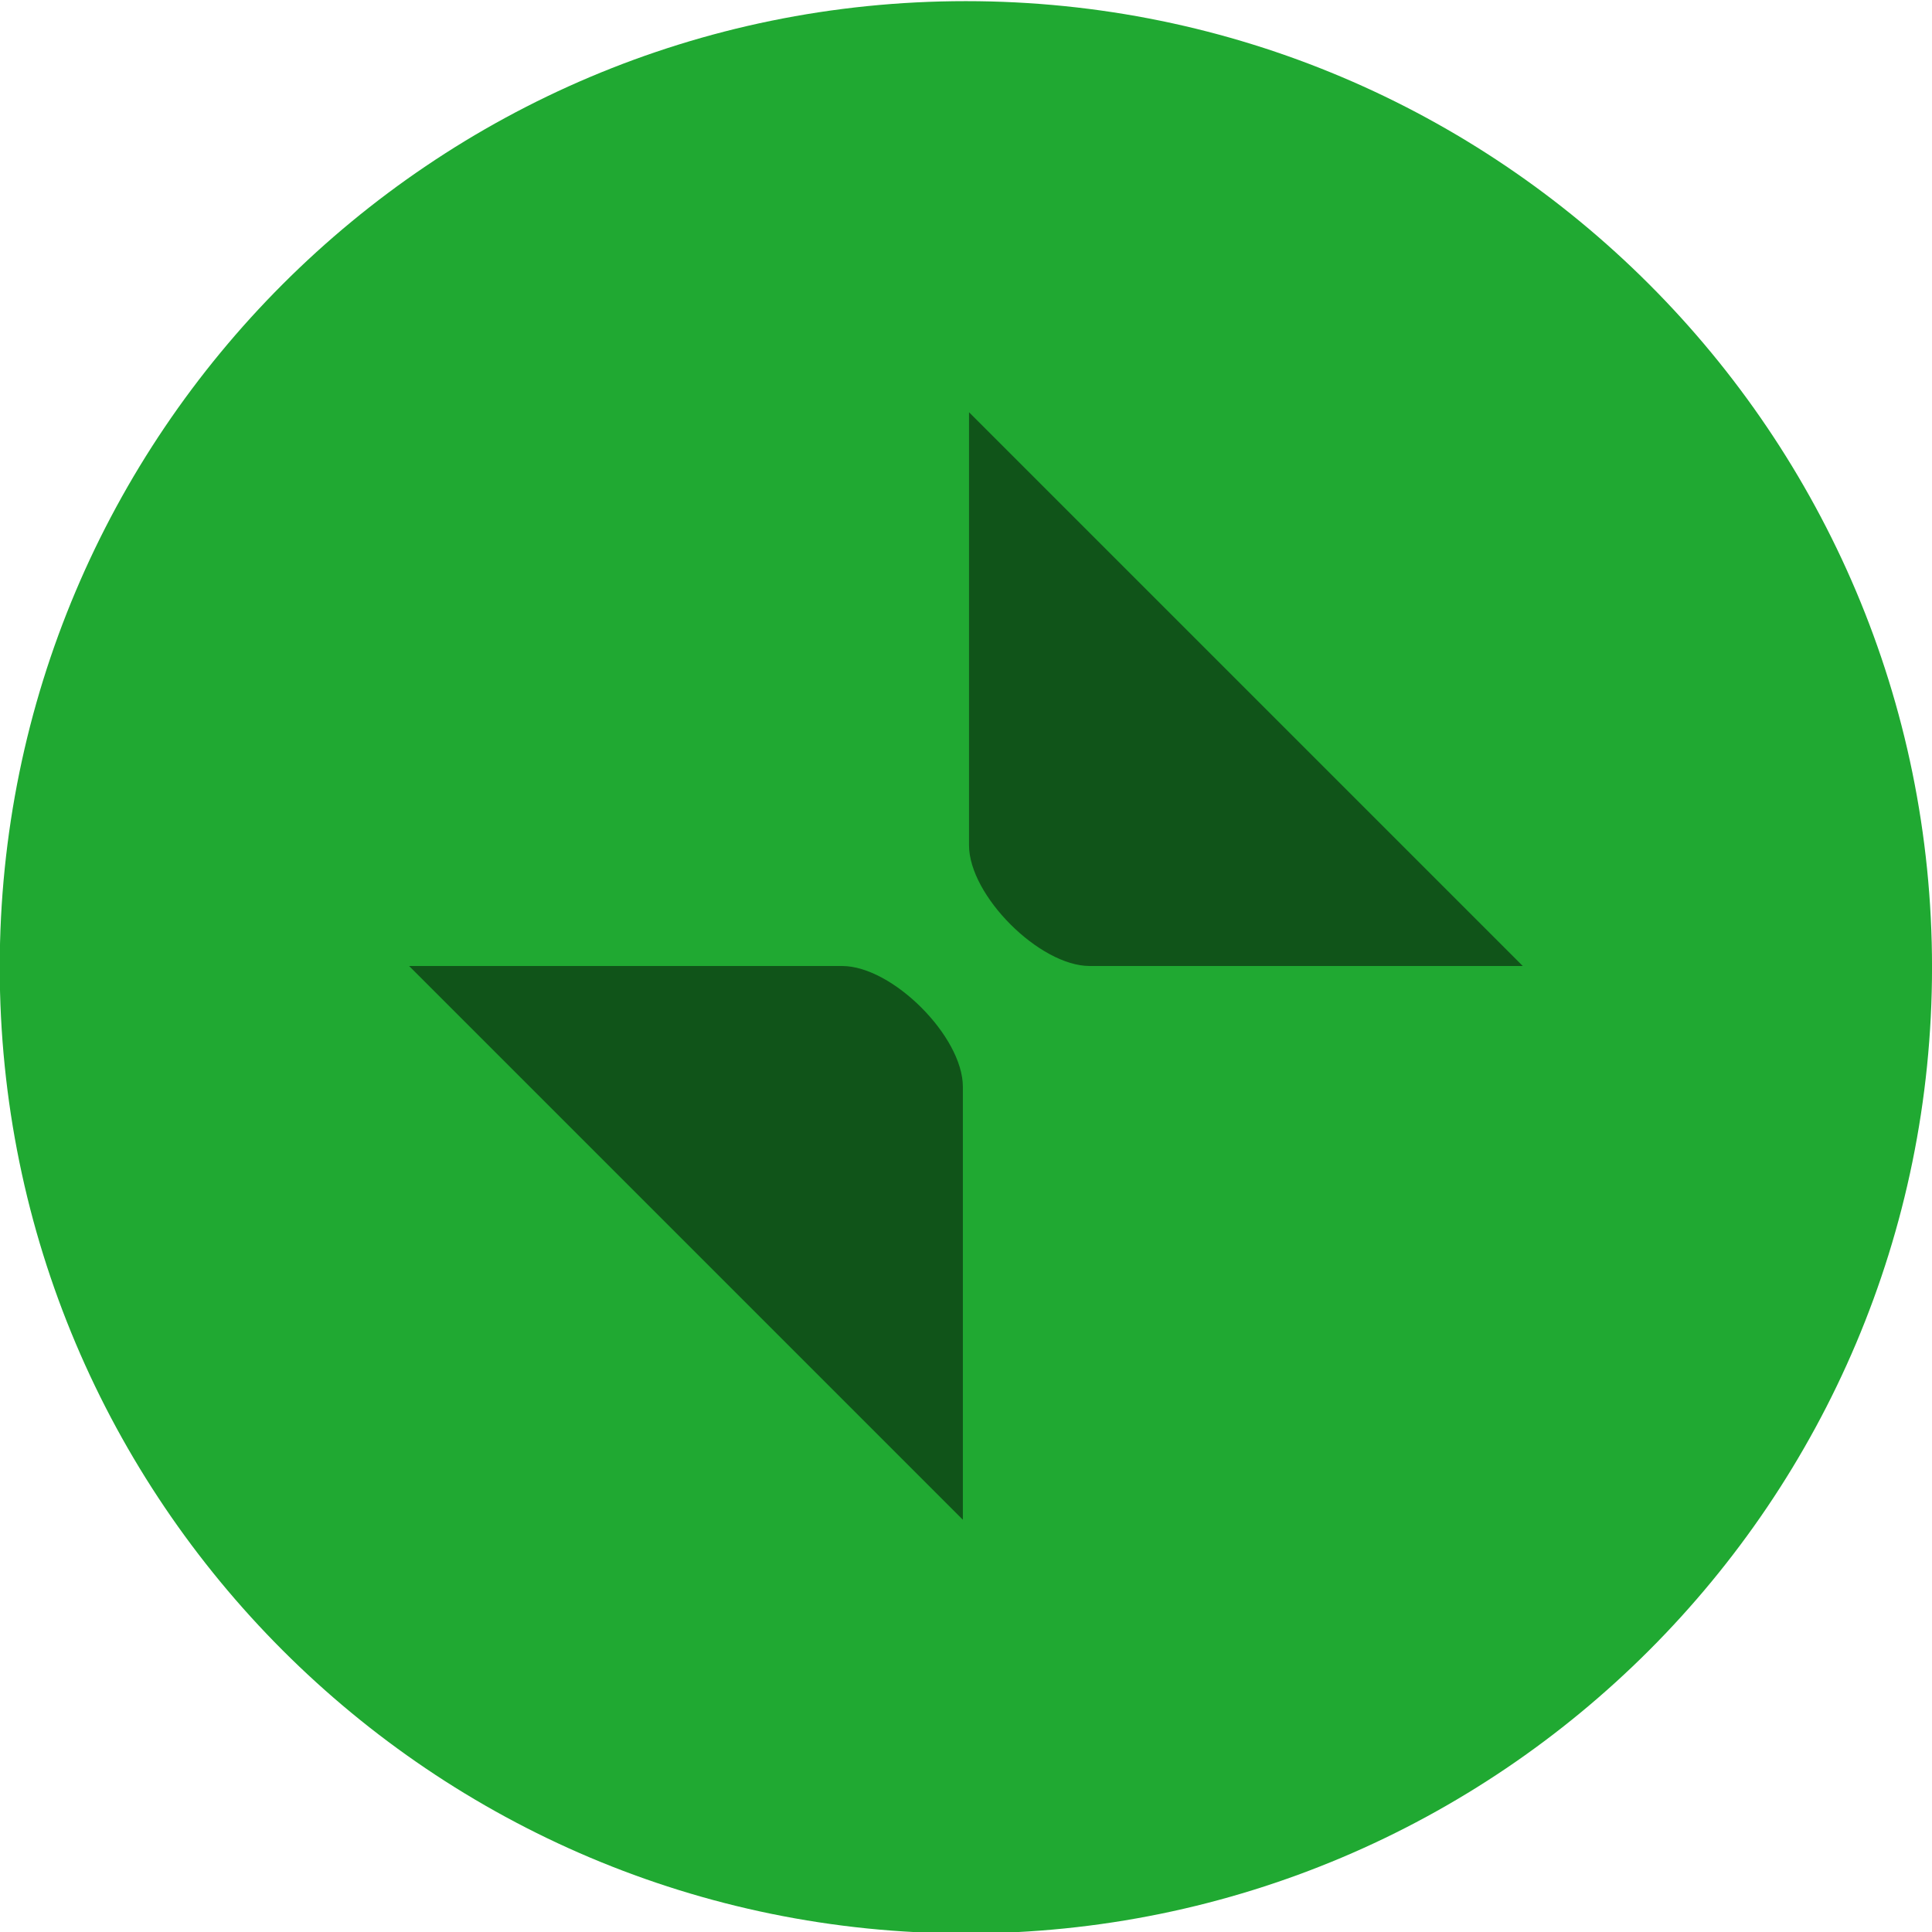
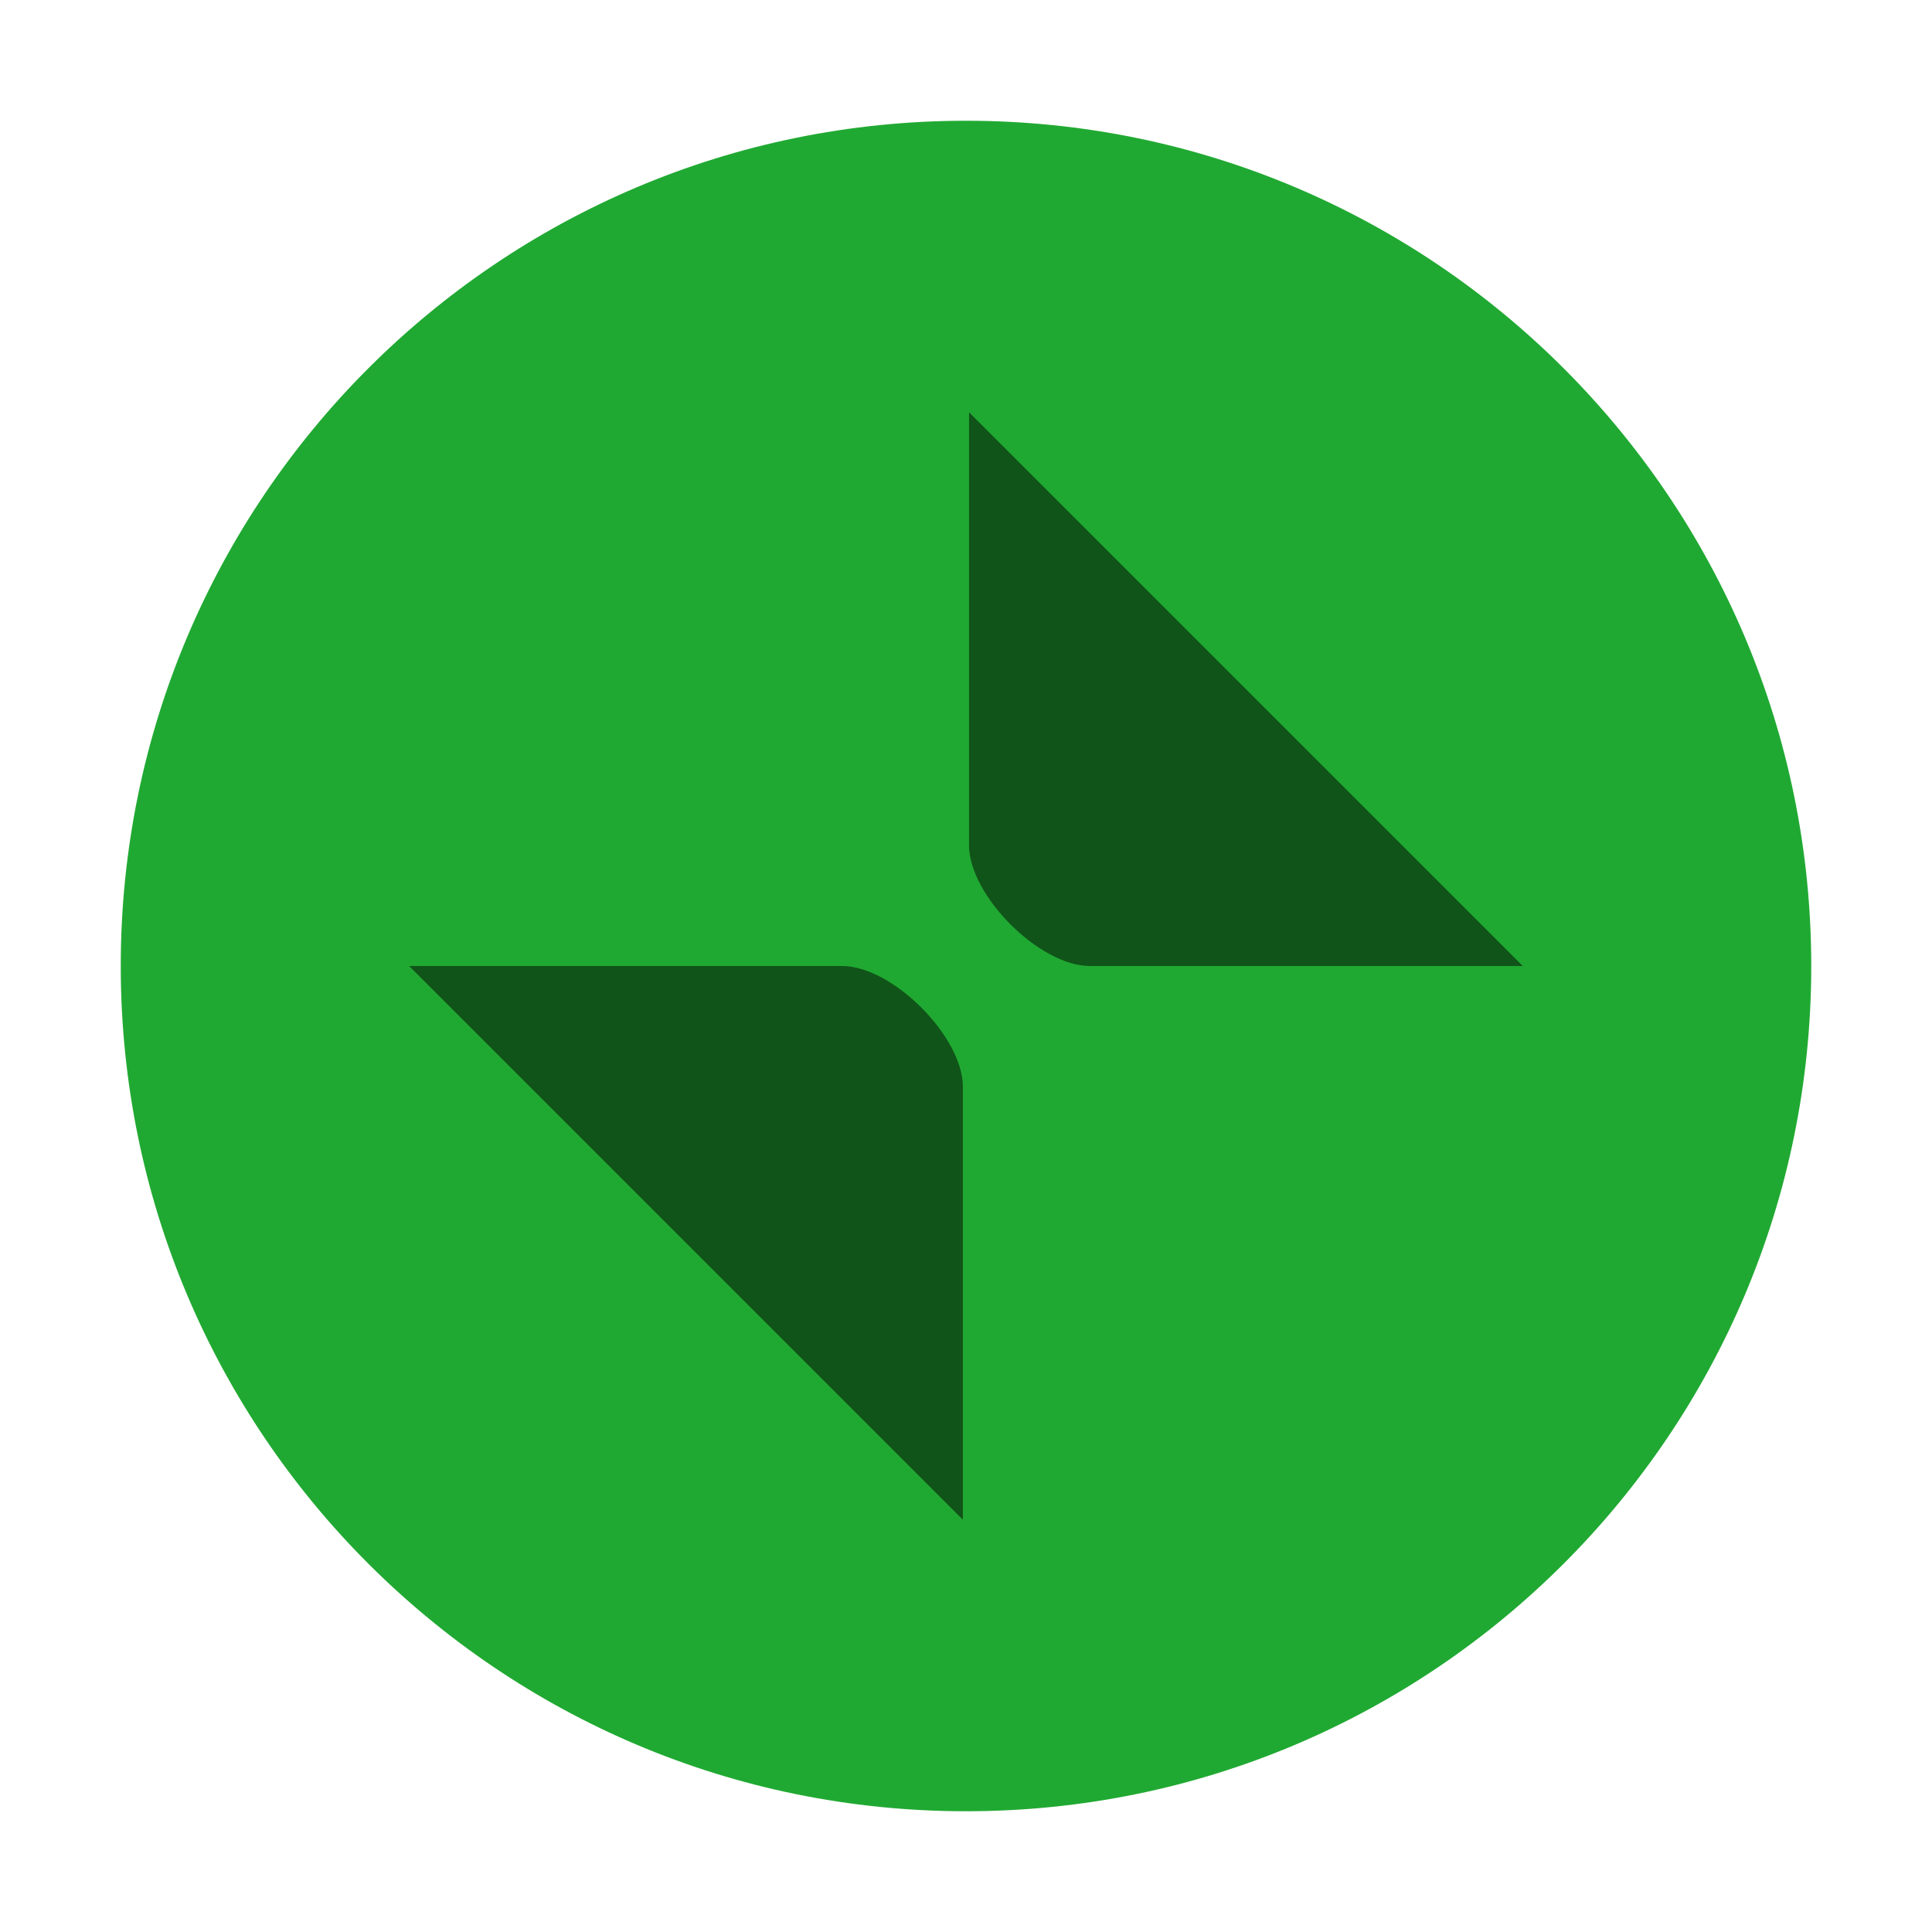
- <svg xmlns="http://www.w3.org/2000/svg" width="16" height="16" version="1.1">
-   <g transform="matrix(3.7795 0 0 3.7795 -341 -468.52)" fill-rule="evenodd">
-     <path d="m92.34 128.2c1.169 0 2.117-0.948 2.117-2.117 0-1.169-0.948-2.117-2.117-2.117-1.169 0-2.117 0.948-2.117 2.117 0 1.169 0.948 2.117 2.117 2.117" fill="#20a932" stroke-width=".889" />
-   </g>
-   <path d="m8.025 3.414v3.586c0 0.416 0.584 1 1 1h3.586l-4.586-4.586zm-4.637 4.586 4.586 4.586v-3.586c0-0.416-0.584-1-1-1h-3.586z" opacity=".5" stroke-width="3.78" />
+ <svg xmlns="http://www.w3.org/2000/svg" width="16" height="16" version="1.1" id="svg2069">
+   <defs id="defs2073" />
+   <path d="m 8,15 c 3.866,0 7,-3.134 7,-7 0,-3.866 -3.134,-7 -7,-7 -3.866,0 -7,3.134 -7,7 0,3.866 3.134,7 7,7" fill="#20a932" stroke-width="2.94" id="path2063" style="fill-rule:evenodd" />
+   <path d="m8.025 3.414v3.586c0 0.416 0.584 1 1 1h3.586l-4.586-4.586zm-4.637 4.586 4.586 4.586v-3.586c0-0.416-0.584-1-1-1h-3.586z" opacity=".5" stroke-width="3.78" id="path2067" />
</svg>
